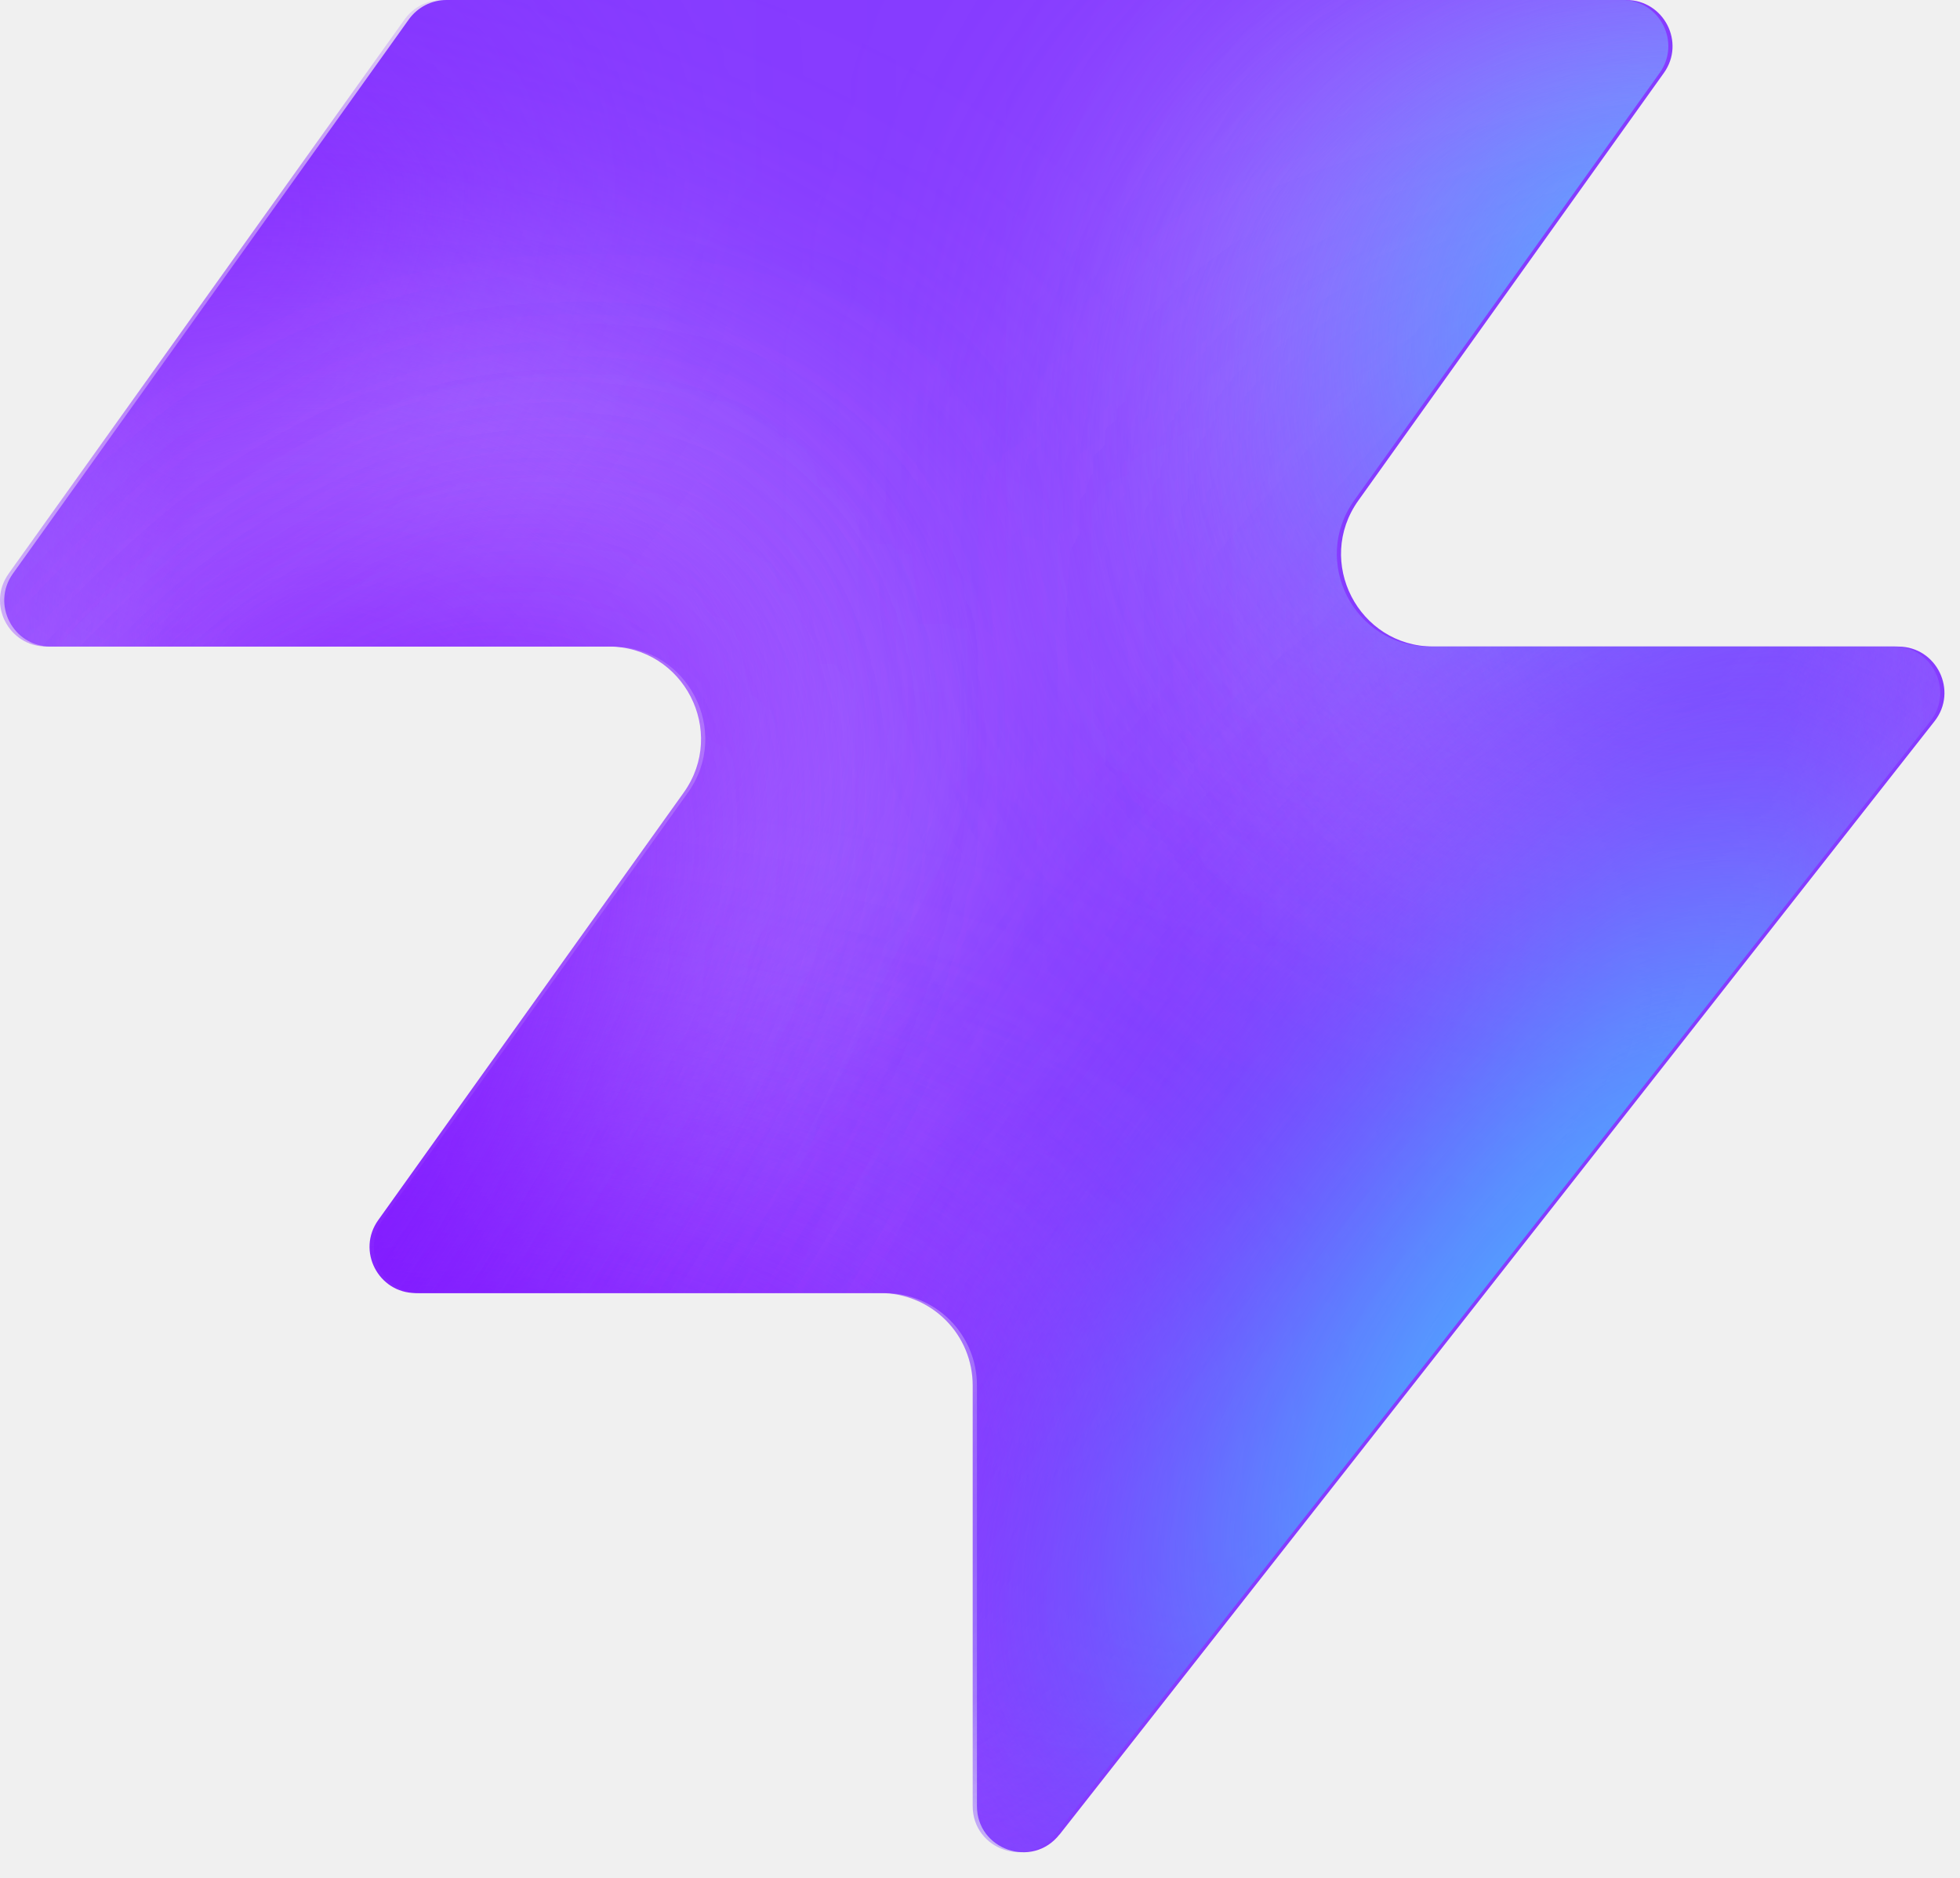
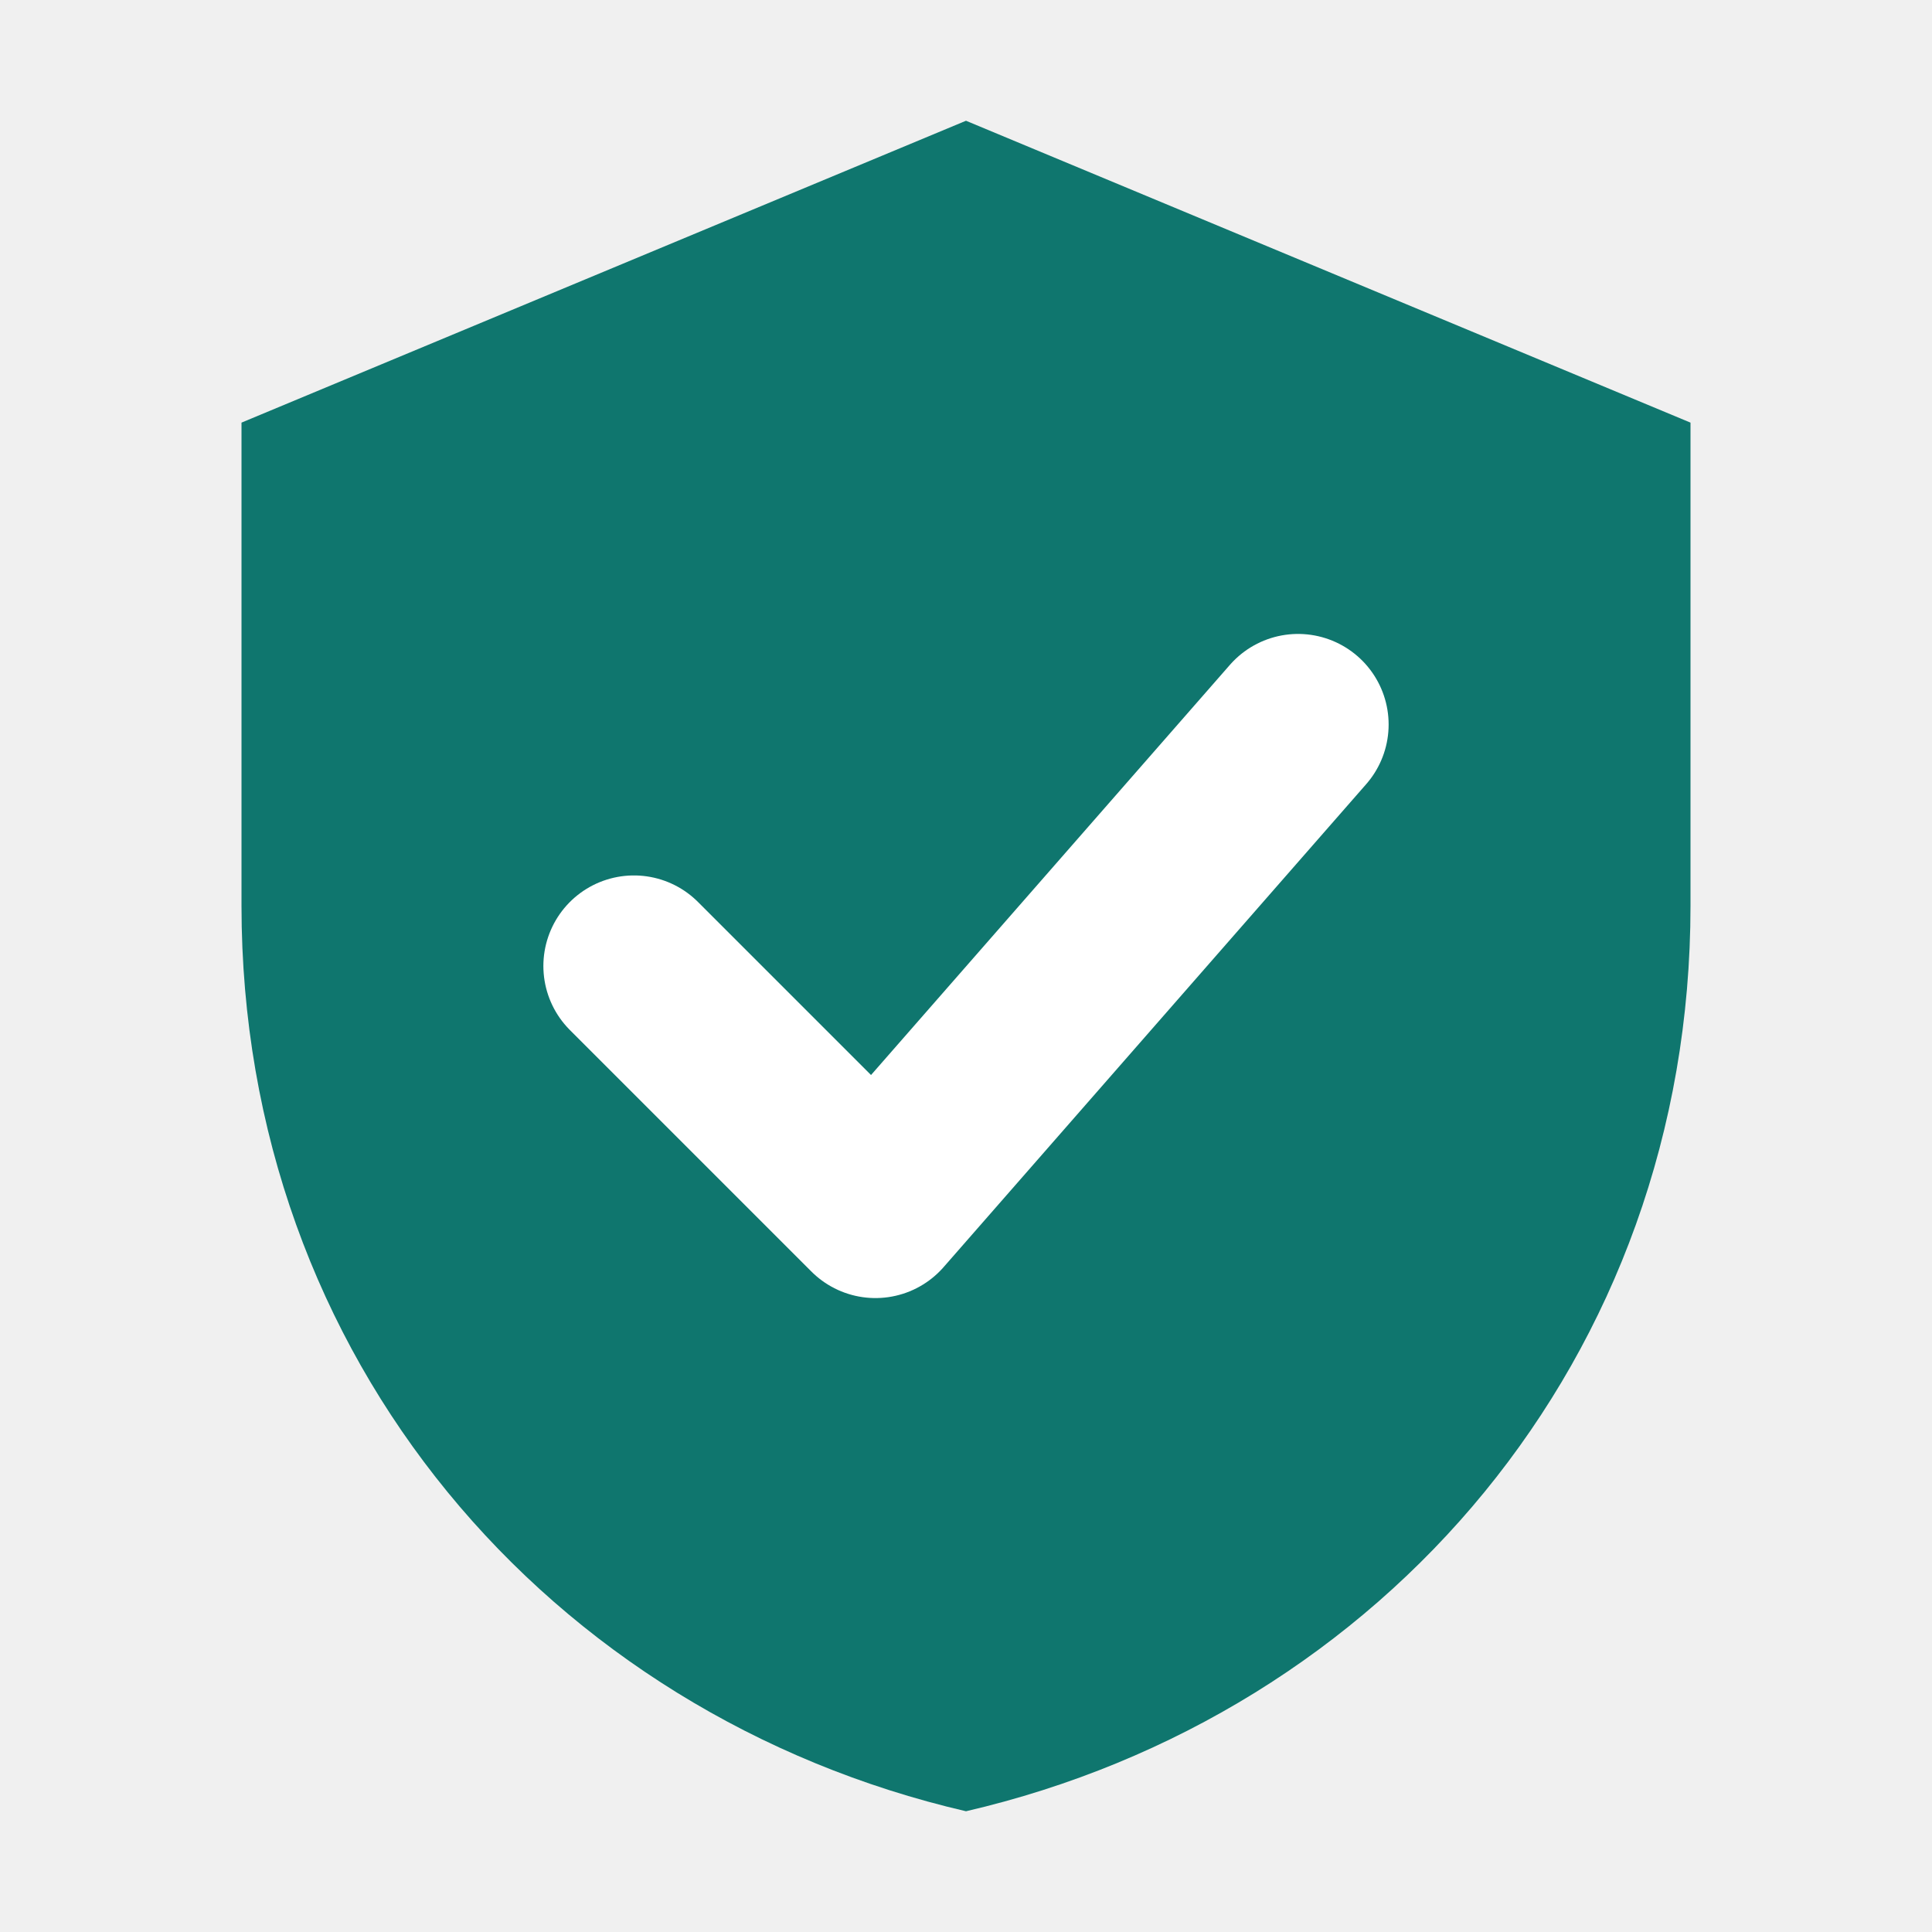
- <svg xmlns="http://www.w3.org/2000/svg" width="48" height="46" fill="none" viewBox="0 0 48 46">
-   <path fill="#863bff" d="M25.946 44.938c-.664.845-2.021.375-2.021-.698V33.937a2.26 2.26 0 0 0-2.262-2.262H10.287c-.92 0-1.456-1.04-.92-1.788l7.48-10.471c1.07-1.497 0-3.578-1.842-3.578H1.237c-.92 0-1.456-1.04-.92-1.788L10.013.474c.214-.297.556-.474.92-.474h28.894c.92 0 1.456 1.04.92 1.788l-7.48 10.471c-1.07 1.498 0 3.579 1.842 3.579h11.377c.943 0 1.473 1.088.89 1.83L25.947 44.94z" style="fill:#863bff;fill:color(display-p3 .525 .23 1);fill-opacity:1" />
-   <mask id="a" width="48" height="46" x="0" y="0" maskUnits="userSpaceOnUse" style="mask-type:alpha">
-     <path fill="#000" d="M25.842 44.938c-.664.844-2.021.375-2.021-.698V33.937a2.26 2.26 0 0 0-2.262-2.262H10.183c-.92 0-1.456-1.04-.92-1.788l7.48-10.471c1.07-1.498 0-3.579-1.842-3.579H1.133c-.92 0-1.456-1.04-.92-1.787L9.91.473c.214-.297.556-.474.92-.474h28.894c.92 0 1.456 1.04.92 1.788l-7.48 10.471c-1.07 1.498 0 3.578 1.842 3.578h11.377c.943 0 1.473 1.088.89 1.832L25.843 44.94z" style="fill:#000;fill-opacity:1" />
-   </mask>
-   <g mask="url(#a)">
-     <g filter="url(#b)">
-       <ellipse cx="5.508" cy="14.704" fill="#ede6ff" rx="5.508" ry="14.704" style="fill:#ede6ff;fill:color(display-p3 .927 .903 1);fill-opacity:1" transform="matrix(.00324 1 1 -.00324 -4.47 31.516)" />
-     </g>
-     <g filter="url(#c)">
-       <ellipse cx="10.399" cy="29.851" fill="#ede6ff" rx="10.399" ry="29.851" style="fill:#ede6ff;fill:color(display-p3 .927 .903 1);fill-opacity:1" transform="matrix(.00324 1 1 -.00324 -39.328 7.883)" />
-     </g>
-     <g filter="url(#d)">
-       <ellipse cx="5.508" cy="30.487" fill="#7e14ff" rx="5.508" ry="30.487" style="fill:#7e14ff;fill:color(display-p3 .492 .077 1);fill-opacity:1" transform="rotate(89.814 -25.913 -14.639)scale(1 -1)" />
-     </g>
-     <g filter="url(#e)">
-       <ellipse cx="5.508" cy="30.599" fill="#7e14ff" rx="5.508" ry="30.599" style="fill:#7e14ff;fill:color(display-p3 .492 .077 1);fill-opacity:1" transform="rotate(89.814 -32.644 -3.334)scale(1 -1)" />
-     </g>
-     <g filter="url(#f)">
-       <ellipse cx="5.508" cy="30.599" fill="#7e14ff" rx="5.508" ry="30.599" style="fill:#7e14ff;fill:color(display-p3 .492 .077 1);fill-opacity:1" transform="matrix(.00324 1 1 -.00324 -34.34 30.47)" />
-     </g>
-     <g filter="url(#g)">
-       <ellipse cx="14.072" cy="22.078" fill="#ede6ff" rx="14.072" ry="22.078" style="fill:#ede6ff;fill:color(display-p3 .927 .903 1);fill-opacity:1" transform="rotate(93.35 24.506 48.493)scale(-1 1)" />
-     </g>
-     <g filter="url(#h)">
-       <ellipse cx="3.47" cy="21.501" fill="#7e14ff" rx="3.47" ry="21.501" style="fill:#7e14ff;fill:color(display-p3 .492 .077 1);fill-opacity:1" transform="rotate(89.009 28.708 47.59)scale(-1 1)" />
-     </g>
-     <g filter="url(#i)">
-       <ellipse cx="3.47" cy="21.501" fill="#7e14ff" rx="3.47" ry="21.501" style="fill:#7e14ff;fill:color(display-p3 .492 .077 1);fill-opacity:1" transform="rotate(89.009 28.708 47.59)scale(-1 1)" />
-     </g>
-     <g filter="url(#j)">
-       <ellipse cx=".387" cy="8.972" fill="#7e14ff" rx="4.407" ry="29.108" style="fill:#7e14ff;fill:color(display-p3 .492 .077 1);fill-opacity:1" transform="rotate(39.51 .387 8.972)" />
-     </g>
-     <g filter="url(#k)">
-       <ellipse cx="47.523" cy="-6.092" fill="#7e14ff" rx="4.407" ry="29.108" style="fill:#7e14ff;fill:color(display-p3 .492 .077 1);fill-opacity:1" transform="rotate(37.892 47.523 -6.092)" />
-     </g>
-     <g filter="url(#l)">
-       <ellipse cx="41.412" cy="6.333" fill="#47bfff" rx="5.971" ry="9.665" style="fill:#47bfff;fill:color(display-p3 .28 .748 1);fill-opacity:1" transform="rotate(37.892 41.412 6.333)" />
-     </g>
-     <g filter="url(#m)">
-       <ellipse cx="-1.879" cy="38.332" fill="#7e14ff" rx="4.407" ry="29.108" style="fill:#7e14ff;fill:color(display-p3 .492 .077 1);fill-opacity:1" transform="rotate(37.892 -1.88 38.332)" />
-     </g>
-     <g filter="url(#n)">
-       <ellipse cx="-1.879" cy="38.332" fill="#7e14ff" rx="4.407" ry="29.108" style="fill:#7e14ff;fill:color(display-p3 .492 .077 1);fill-opacity:1" transform="rotate(37.892 -1.88 38.332)" />
-     </g>
-     <g filter="url(#o)">
-       <ellipse cx="35.651" cy="29.907" fill="#7e14ff" rx="4.407" ry="29.108" style="fill:#7e14ff;fill:color(display-p3 .492 .077 1);fill-opacity:1" transform="rotate(37.892 35.651 29.907)" />
-     </g>
-     <g filter="url(#p)">
-       <ellipse cx="38.418" cy="32.4" fill="#47bfff" rx="5.971" ry="15.297" style="fill:#47bfff;fill:color(display-p3 .28 .748 1);fill-opacity:1" transform="rotate(37.892 38.418 32.4)" />
-     </g>
-   </g>
-   <defs>
-     <filter id="b" width="60.045" height="41.654" x="-19.77" y="16.149" color-interpolation-filters="sRGB" filterUnits="userSpaceOnUse">
-       <feFlood flood-opacity="0" result="BackgroundImageFix" />
-       <feBlend in="SourceGraphic" in2="BackgroundImageFix" result="shape" />
-       <feGaussianBlur result="effect1_foregroundBlur_2002_17158" stdDeviation="7.659" />
-     </filter>
-     <filter id="c" width="90.34" height="51.437" x="-54.613" y="-7.533" color-interpolation-filters="sRGB" filterUnits="userSpaceOnUse">
-       <feFlood flood-opacity="0" result="BackgroundImageFix" />
-       <feBlend in="SourceGraphic" in2="BackgroundImageFix" result="shape" />
-       <feGaussianBlur result="effect1_foregroundBlur_2002_17158" stdDeviation="7.659" />
-     </filter>
-     <filter id="d" width="79.355" height="29.4" x="-49.64" y="2.03" color-interpolation-filters="sRGB" filterUnits="userSpaceOnUse">
-       <feFlood flood-opacity="0" result="BackgroundImageFix" />
-       <feBlend in="SourceGraphic" in2="BackgroundImageFix" result="shape" />
-       <feGaussianBlur result="effect1_foregroundBlur_2002_17158" stdDeviation="4.596" />
-     </filter>
-     <filter id="e" width="79.579" height="29.4" x="-45.045" y="20.029" color-interpolation-filters="sRGB" filterUnits="userSpaceOnUse">
-       <feFlood flood-opacity="0" result="BackgroundImageFix" />
-       <feBlend in="SourceGraphic" in2="BackgroundImageFix" result="shape" />
-       <feGaussianBlur result="effect1_foregroundBlur_2002_17158" stdDeviation="4.596" />
-     </filter>
-     <filter id="f" width="79.579" height="29.4" x="-43.513" y="21.178" color-interpolation-filters="sRGB" filterUnits="userSpaceOnUse">
-       <feFlood flood-opacity="0" result="BackgroundImageFix" />
-       <feBlend in="SourceGraphic" in2="BackgroundImageFix" result="shape" />
-       <feGaussianBlur result="effect1_foregroundBlur_2002_17158" stdDeviation="4.596" />
-     </filter>
-     <filter id="g" width="74.749" height="58.852" x="15.756" y="-17.901" color-interpolation-filters="sRGB" filterUnits="userSpaceOnUse">
-       <feFlood flood-opacity="0" result="BackgroundImageFix" />
-       <feBlend in="SourceGraphic" in2="BackgroundImageFix" result="shape" />
-       <feGaussianBlur result="effect1_foregroundBlur_2002_17158" stdDeviation="7.659" />
-     </filter>
-     <filter id="h" width="61.377" height="25.362" x="23.548" y="2.284" color-interpolation-filters="sRGB" filterUnits="userSpaceOnUse">
-       <feFlood flood-opacity="0" result="BackgroundImageFix" />
-       <feBlend in="SourceGraphic" in2="BackgroundImageFix" result="shape" />
-       <feGaussianBlur result="effect1_foregroundBlur_2002_17158" stdDeviation="4.596" />
-     </filter>
-     <filter id="i" width="61.377" height="25.362" x="23.548" y="2.284" color-interpolation-filters="sRGB" filterUnits="userSpaceOnUse">
-       <feFlood flood-opacity="0" result="BackgroundImageFix" />
-       <feBlend in="SourceGraphic" in2="BackgroundImageFix" result="shape" />
-       <feGaussianBlur result="effect1_foregroundBlur_2002_17158" stdDeviation="4.596" />
-     </filter>
-     <filter id="j" width="56.045" height="63.649" x="-27.636" y="-22.853" color-interpolation-filters="sRGB" filterUnits="userSpaceOnUse">
-       <feFlood flood-opacity="0" result="BackgroundImageFix" />
-       <feBlend in="SourceGraphic" in2="BackgroundImageFix" result="shape" />
-       <feGaussianBlur result="effect1_foregroundBlur_2002_17158" stdDeviation="4.596" />
-     </filter>
-     <filter id="k" width="54.814" height="64.646" x="20.116" y="-38.415" color-interpolation-filters="sRGB" filterUnits="userSpaceOnUse">
-       <feFlood flood-opacity="0" result="BackgroundImageFix" />
-       <feBlend in="SourceGraphic" in2="BackgroundImageFix" result="shape" />
-       <feGaussianBlur result="effect1_foregroundBlur_2002_17158" stdDeviation="4.596" />
-     </filter>
-     <filter id="l" width="33.541" height="35.313" x="24.641" y="-11.323" color-interpolation-filters="sRGB" filterUnits="userSpaceOnUse">
-       <feFlood flood-opacity="0" result="BackgroundImageFix" />
-       <feBlend in="SourceGraphic" in2="BackgroundImageFix" result="shape" />
-       <feGaussianBlur result="effect1_foregroundBlur_2002_17158" stdDeviation="4.596" />
-     </filter>
-     <filter id="m" width="54.814" height="64.646" x="-29.286" y="6.009" color-interpolation-filters="sRGB" filterUnits="userSpaceOnUse">
-       <feFlood flood-opacity="0" result="BackgroundImageFix" />
-       <feBlend in="SourceGraphic" in2="BackgroundImageFix" result="shape" />
-       <feGaussianBlur result="effect1_foregroundBlur_2002_17158" stdDeviation="4.596" />
-     </filter>
-     <filter id="n" width="54.814" height="64.646" x="-29.286" y="6.009" color-interpolation-filters="sRGB" filterUnits="userSpaceOnUse">
-       <feFlood flood-opacity="0" result="BackgroundImageFix" />
-       <feBlend in="SourceGraphic" in2="BackgroundImageFix" result="shape" />
-       <feGaussianBlur result="effect1_foregroundBlur_2002_17158" stdDeviation="4.596" />
-     </filter>
-     <filter id="o" width="54.814" height="64.646" x="8.244" y="-2.416" color-interpolation-filters="sRGB" filterUnits="userSpaceOnUse">
-       <feFlood flood-opacity="0" result="BackgroundImageFix" />
-       <feBlend in="SourceGraphic" in2="BackgroundImageFix" result="shape" />
-       <feGaussianBlur result="effect1_foregroundBlur_2002_17158" stdDeviation="4.596" />
-     </filter>
-     <filter id="p" width="39.409" height="43.623" x="18.713" y="10.588" color-interpolation-filters="sRGB" filterUnits="userSpaceOnUse">
-       <feFlood flood-opacity="0" result="BackgroundImageFix" />
-       <feBlend in="SourceGraphic" in2="BackgroundImageFix" result="shape" />
-       <feGaussianBlur result="effect1_foregroundBlur_2002_17158" stdDeviation="4.596" />
-     </filter>
-   </defs>
+ <svg xmlns="http://www.w3.org/2000/svg" viewBox="0 0 32 32">
+   <path d="M16 2 4 7v8c0 7.5 5.1 13.4 12 15 6.9-1.6 12-7.5 12-15V7z" fill="#0f766e" />
+   <path d="m10.5 16 4 4 7-8" fill="none" stroke="#fff" stroke-width="3" stroke-linecap="round" stroke-linejoin="round" />
</svg>
